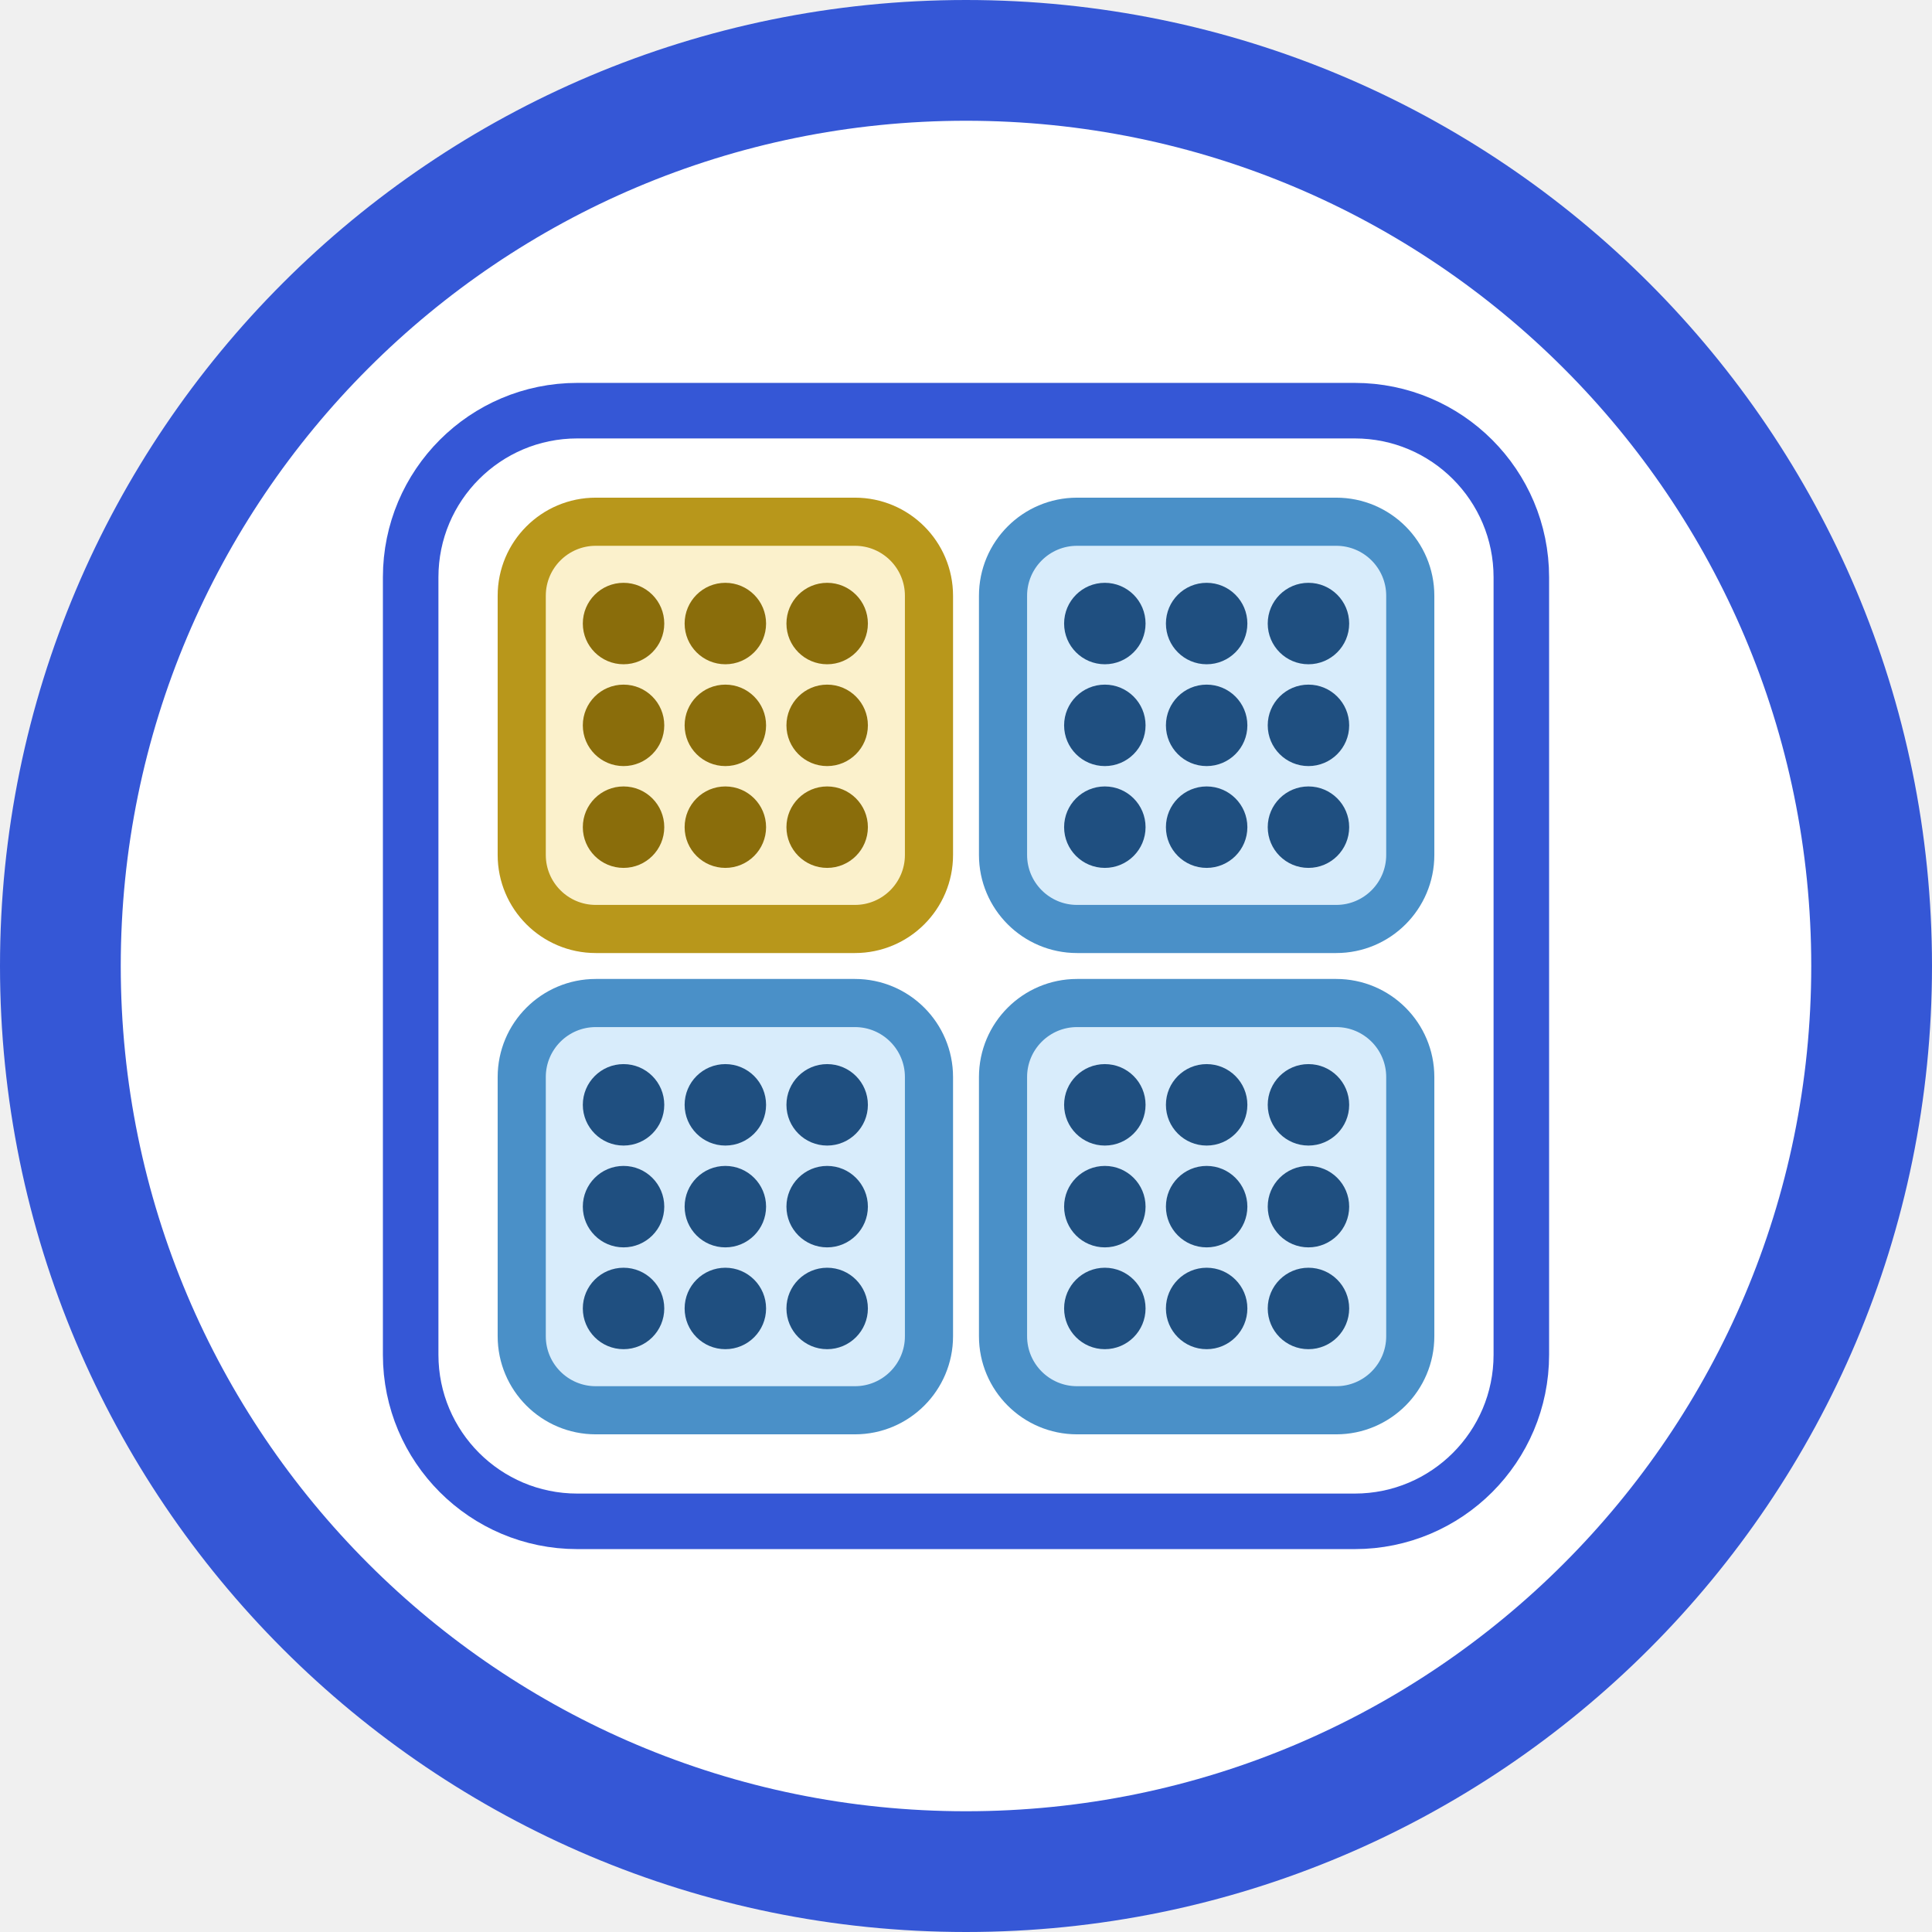
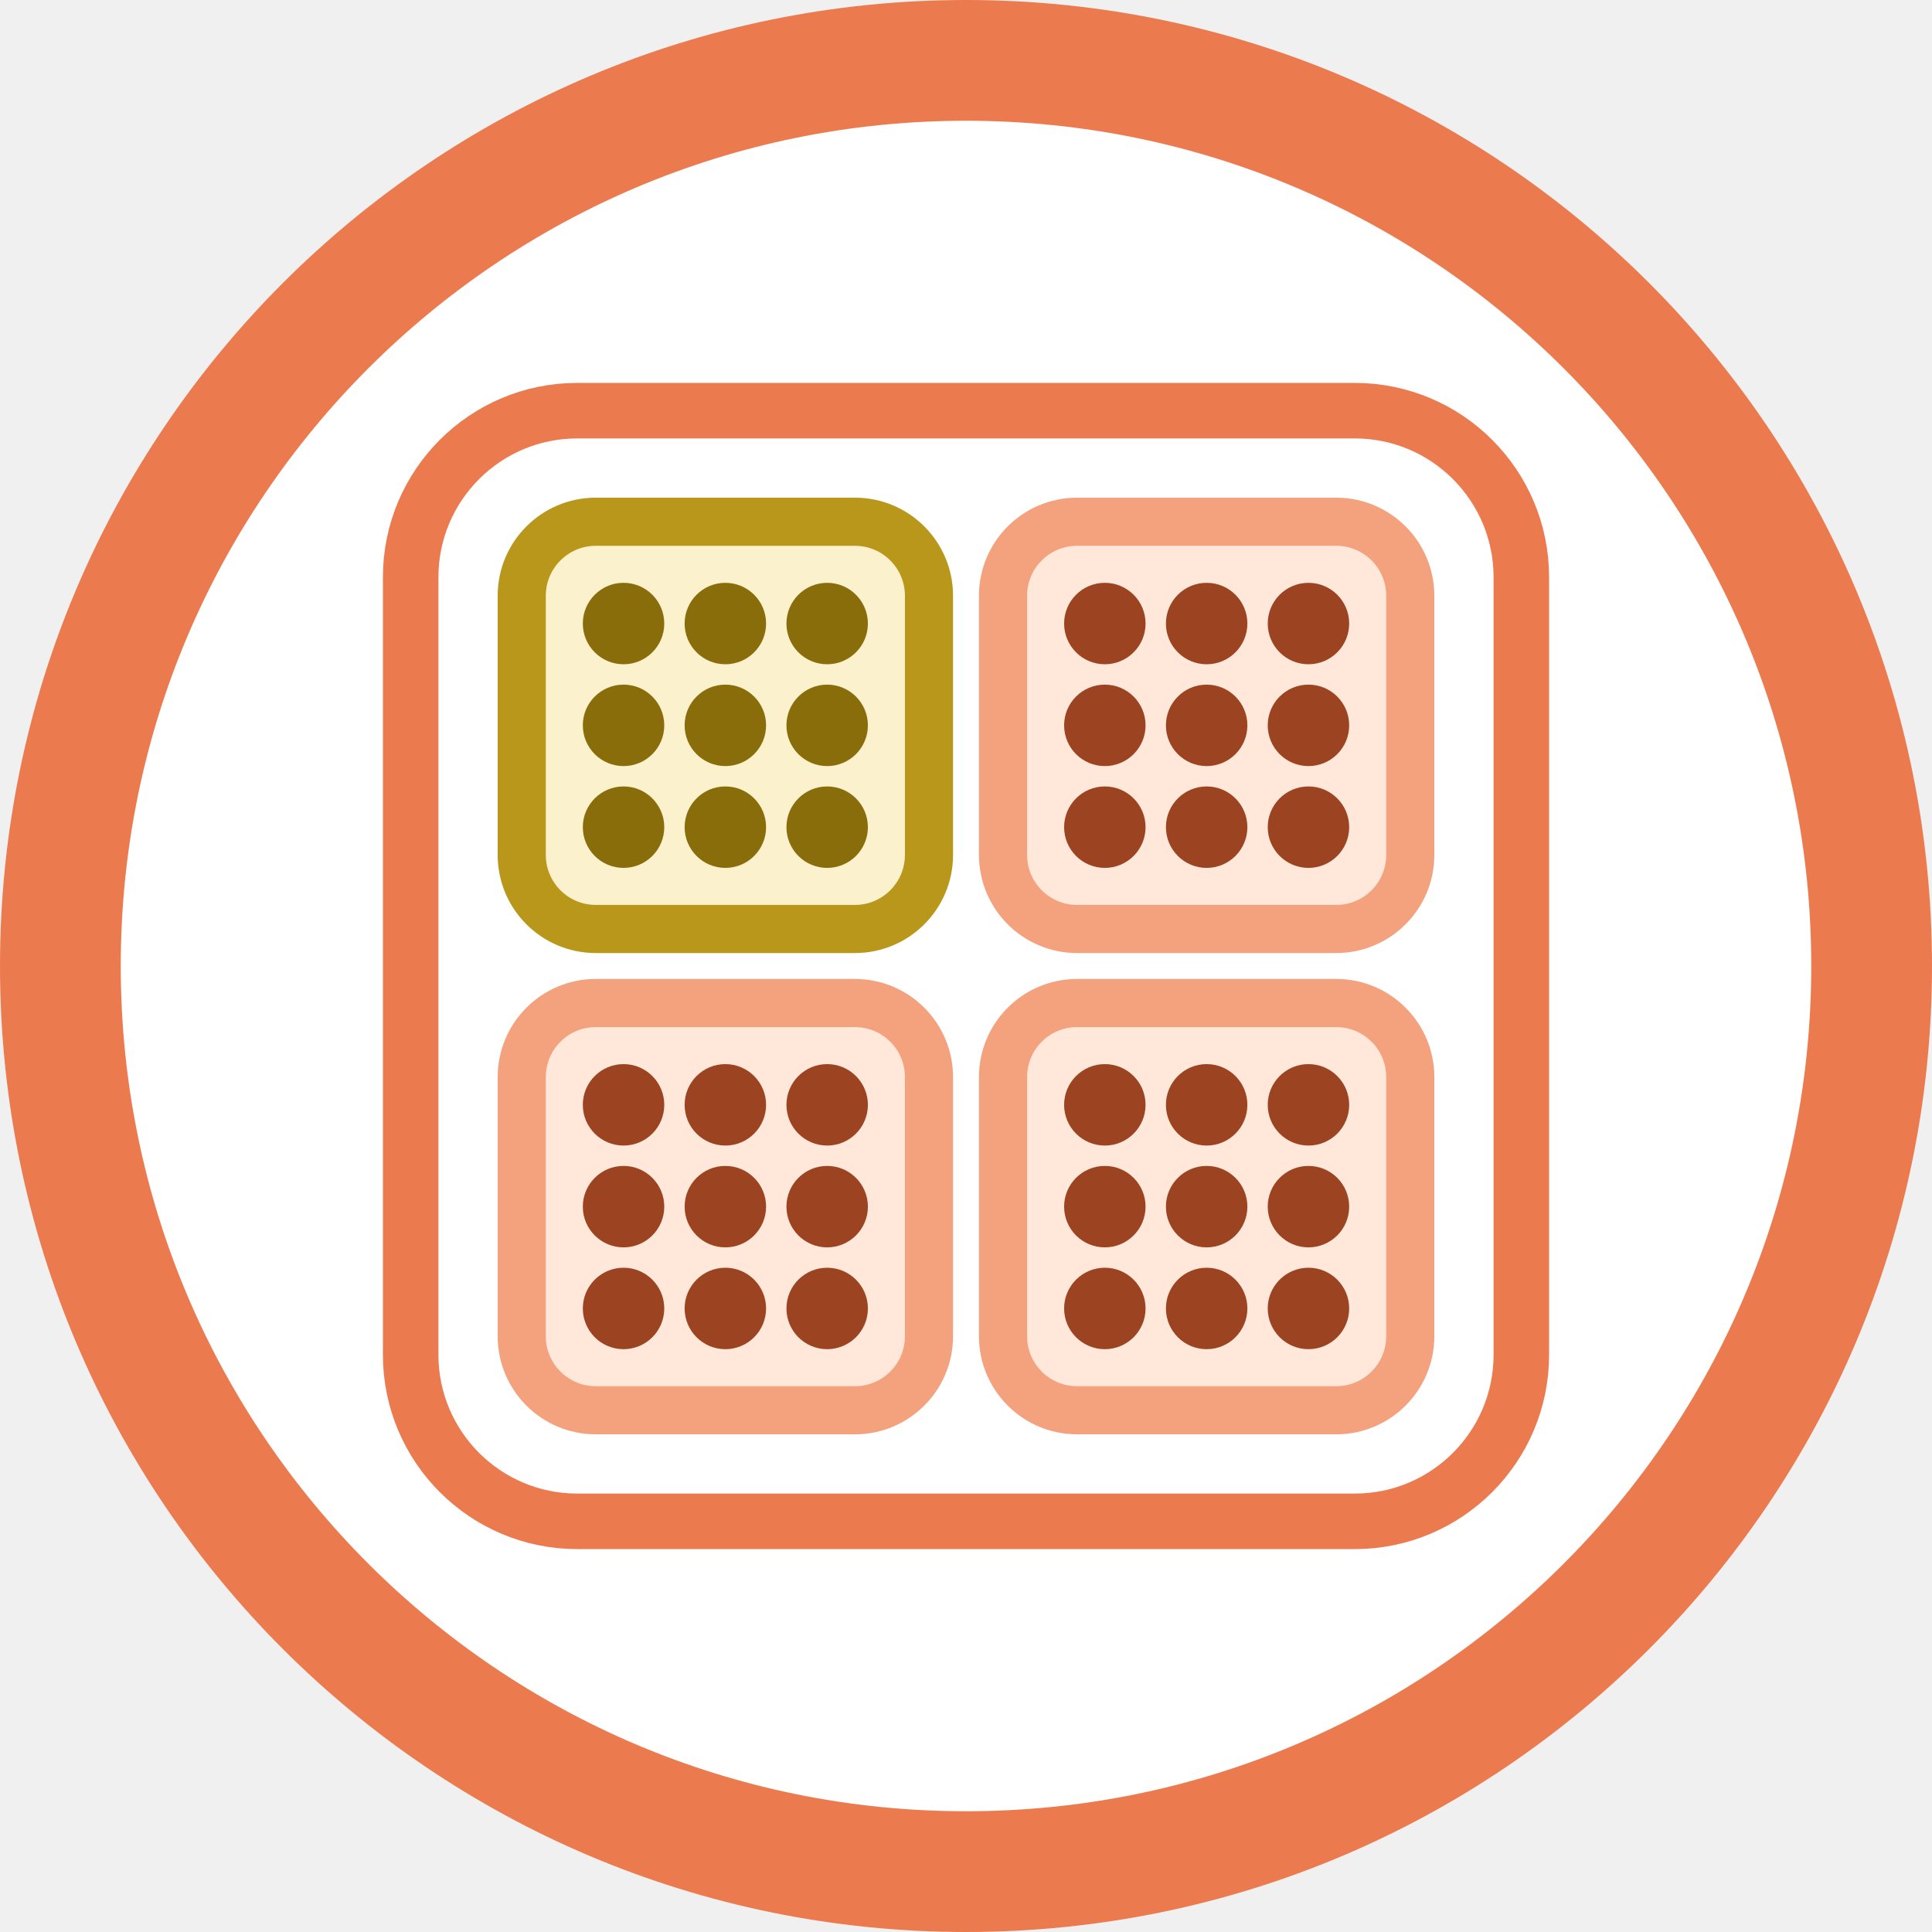
<svg xmlns="http://www.w3.org/2000/svg" viewBox="0 0 64 64" data-badge="1">
-   <circle cx="32" cy="32" r="30" fill="#ffffff" stroke="#3557d6" stroke-width="4" />
+   <circle cx="32" cy="32" r="30" fill="#ffffff" stroke="#ec7a4f" stroke-width="4" />
  <svg x="12.5" y="12.5" width="39" height="39" viewBox="0.2 0.2 63.6 63.6">
-     <rect x="2" y="2" width="60" height="60" rx="9" fill="none" stroke="#3557d6" stroke-width="3" />
+     <rect x="2" y="2" width="60" height="60" rx="9" fill="none" stroke="#ec7a4f" stroke-width="3" />
    <g stroke-width="2.6">
      <rect x="8" y="8" width="22" height="22" rx="4" fill="#fbf1cc" stroke="#b8971b" />
-       <rect x="34" y="8" width="22" height="22" rx="4" fill="#d8ecfb" stroke="#4a90c8" />
-       <rect x="8" y="34" width="22" height="22" rx="4" fill="#d8ecfb" stroke="#4a90c8" />
-       <rect x="34" y="34" width="22" height="22" rx="4" fill="#d8ecfb" stroke="#4a90c8" />
+       <rect x="34" y="8" width="22" height="22" rx="4" fill="#ffe7da" stroke="#f4a27e" />
+       <rect x="8" y="34" width="22" height="22" rx="4" fill="#ffe7da" stroke="#f4a27e" />
+       <rect x="34" y="34" width="22" height="22" rx="4" fill="#ffe7da" stroke="#f4a27e" />
    </g>
    <g fill="#8a6d0b">
      <circle cx="13.5" cy="13.5" r="2.2" />
      <circle cx="19" cy="13.5" r="2.2" />
      <circle cx="24.5" cy="13.5" r="2.2" />
      <circle cx="13.5" cy="19" r="2.2" />
      <circle cx="19" cy="19" r="2.2" />
      <circle cx="24.5" cy="19" r="2.2" />
      <circle cx="13.5" cy="24.5" r="2.2" />
      <circle cx="19" cy="24.5" r="2.2" />
      <circle cx="24.5" cy="24.5" r="2.2" />
    </g>
-     <g fill="#1f4f80">
+     <g fill="#9c4421">
      <circle cx="39.5" cy="13.5" r="2.2" />
      <circle cx="45" cy="13.5" r="2.2" />
      <circle cx="50.5" cy="13.5" r="2.2" />
      <circle cx="39.5" cy="19" r="2.2" />
      <circle cx="45" cy="19" r="2.2" />
      <circle cx="50.5" cy="19" r="2.2" />
      <circle cx="39.5" cy="24.5" r="2.2" />
      <circle cx="45" cy="24.5" r="2.2" />
      <circle cx="50.5" cy="24.5" r="2.2" />
      <circle cx="13.5" cy="39.5" r="2.2" />
      <circle cx="19" cy="39.5" r="2.2" />
      <circle cx="24.5" cy="39.5" r="2.2" />
      <circle cx="13.5" cy="45" r="2.2" />
      <circle cx="19" cy="45" r="2.2" />
      <circle cx="24.5" cy="45" r="2.2" />
      <circle cx="13.5" cy="50.5" r="2.2" />
      <circle cx="19" cy="50.5" r="2.2" />
      <circle cx="24.5" cy="50.5" r="2.2" />
      <circle cx="39.5" cy="39.5" r="2.2" />
      <circle cx="45" cy="39.5" r="2.2" />
      <circle cx="50.5" cy="39.5" r="2.2" />
      <circle cx="39.5" cy="45" r="2.2" />
      <circle cx="45" cy="45" r="2.2" />
      <circle cx="50.5" cy="45" r="2.2" />
      <circle cx="39.5" cy="50.5" r="2.2" />
      <circle cx="45" cy="50.5" r="2.2" />
      <circle cx="50.5" cy="50.5" r="2.2" />
    </g>
  </svg>
</svg>
